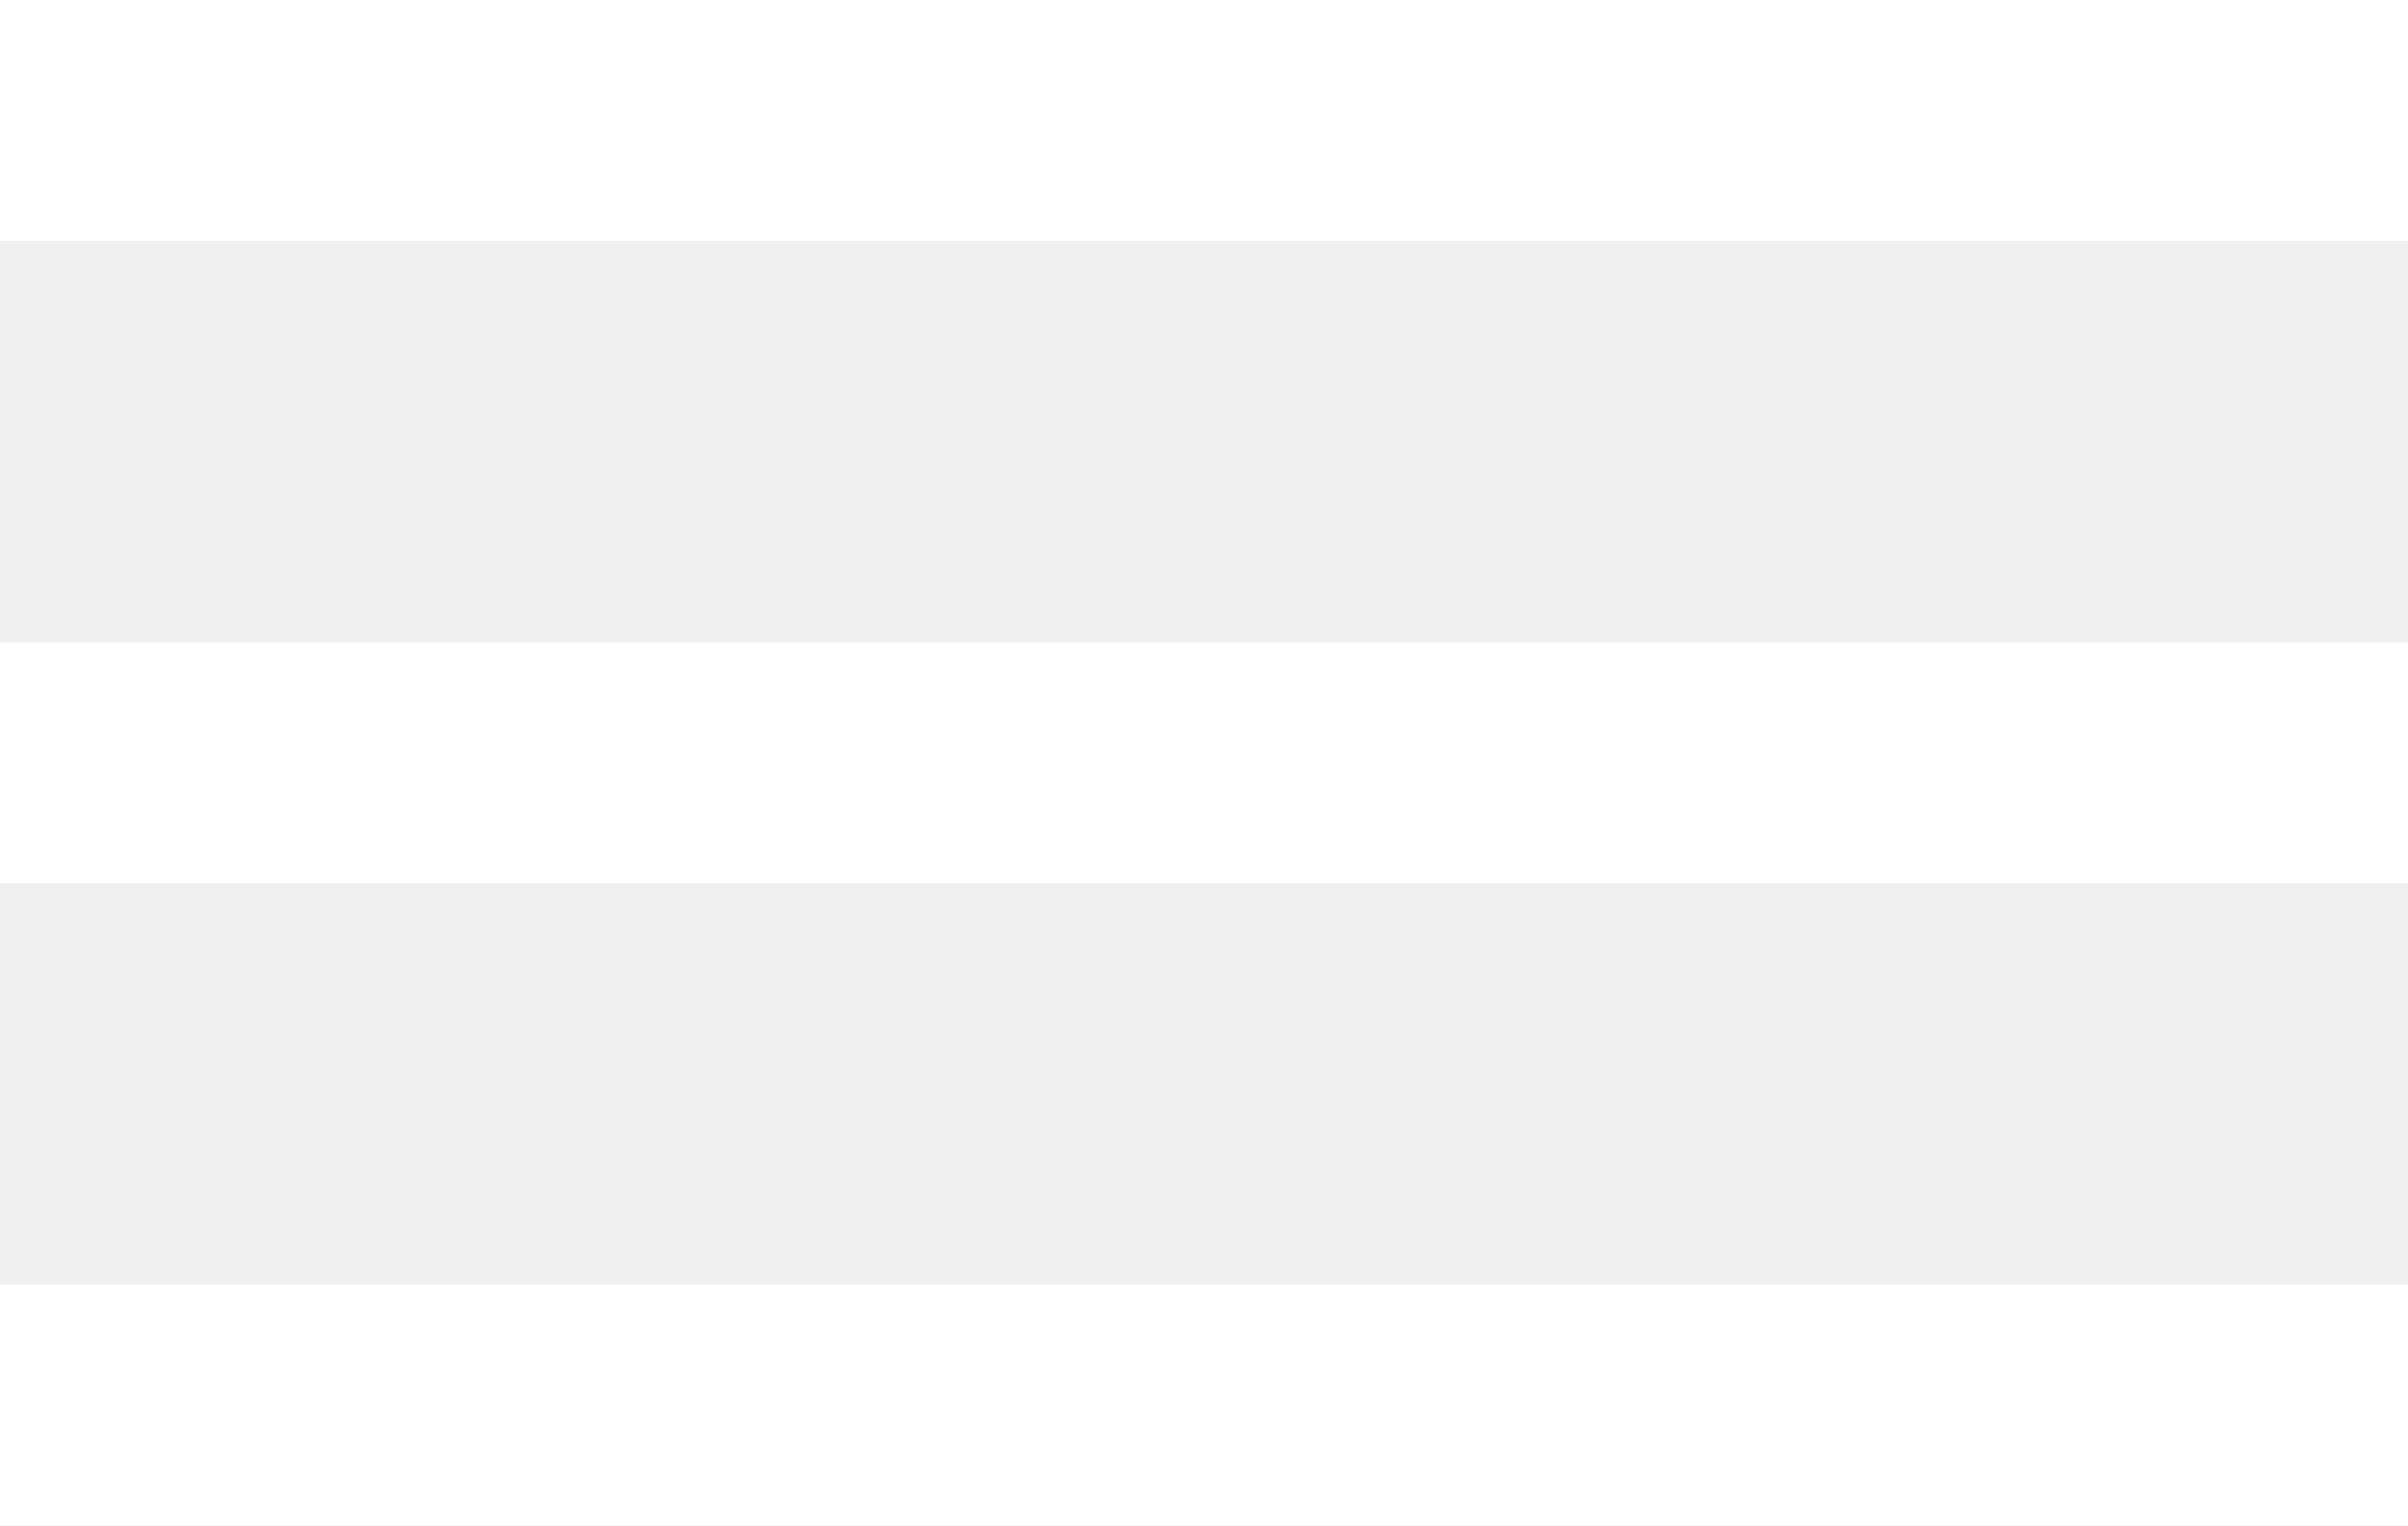
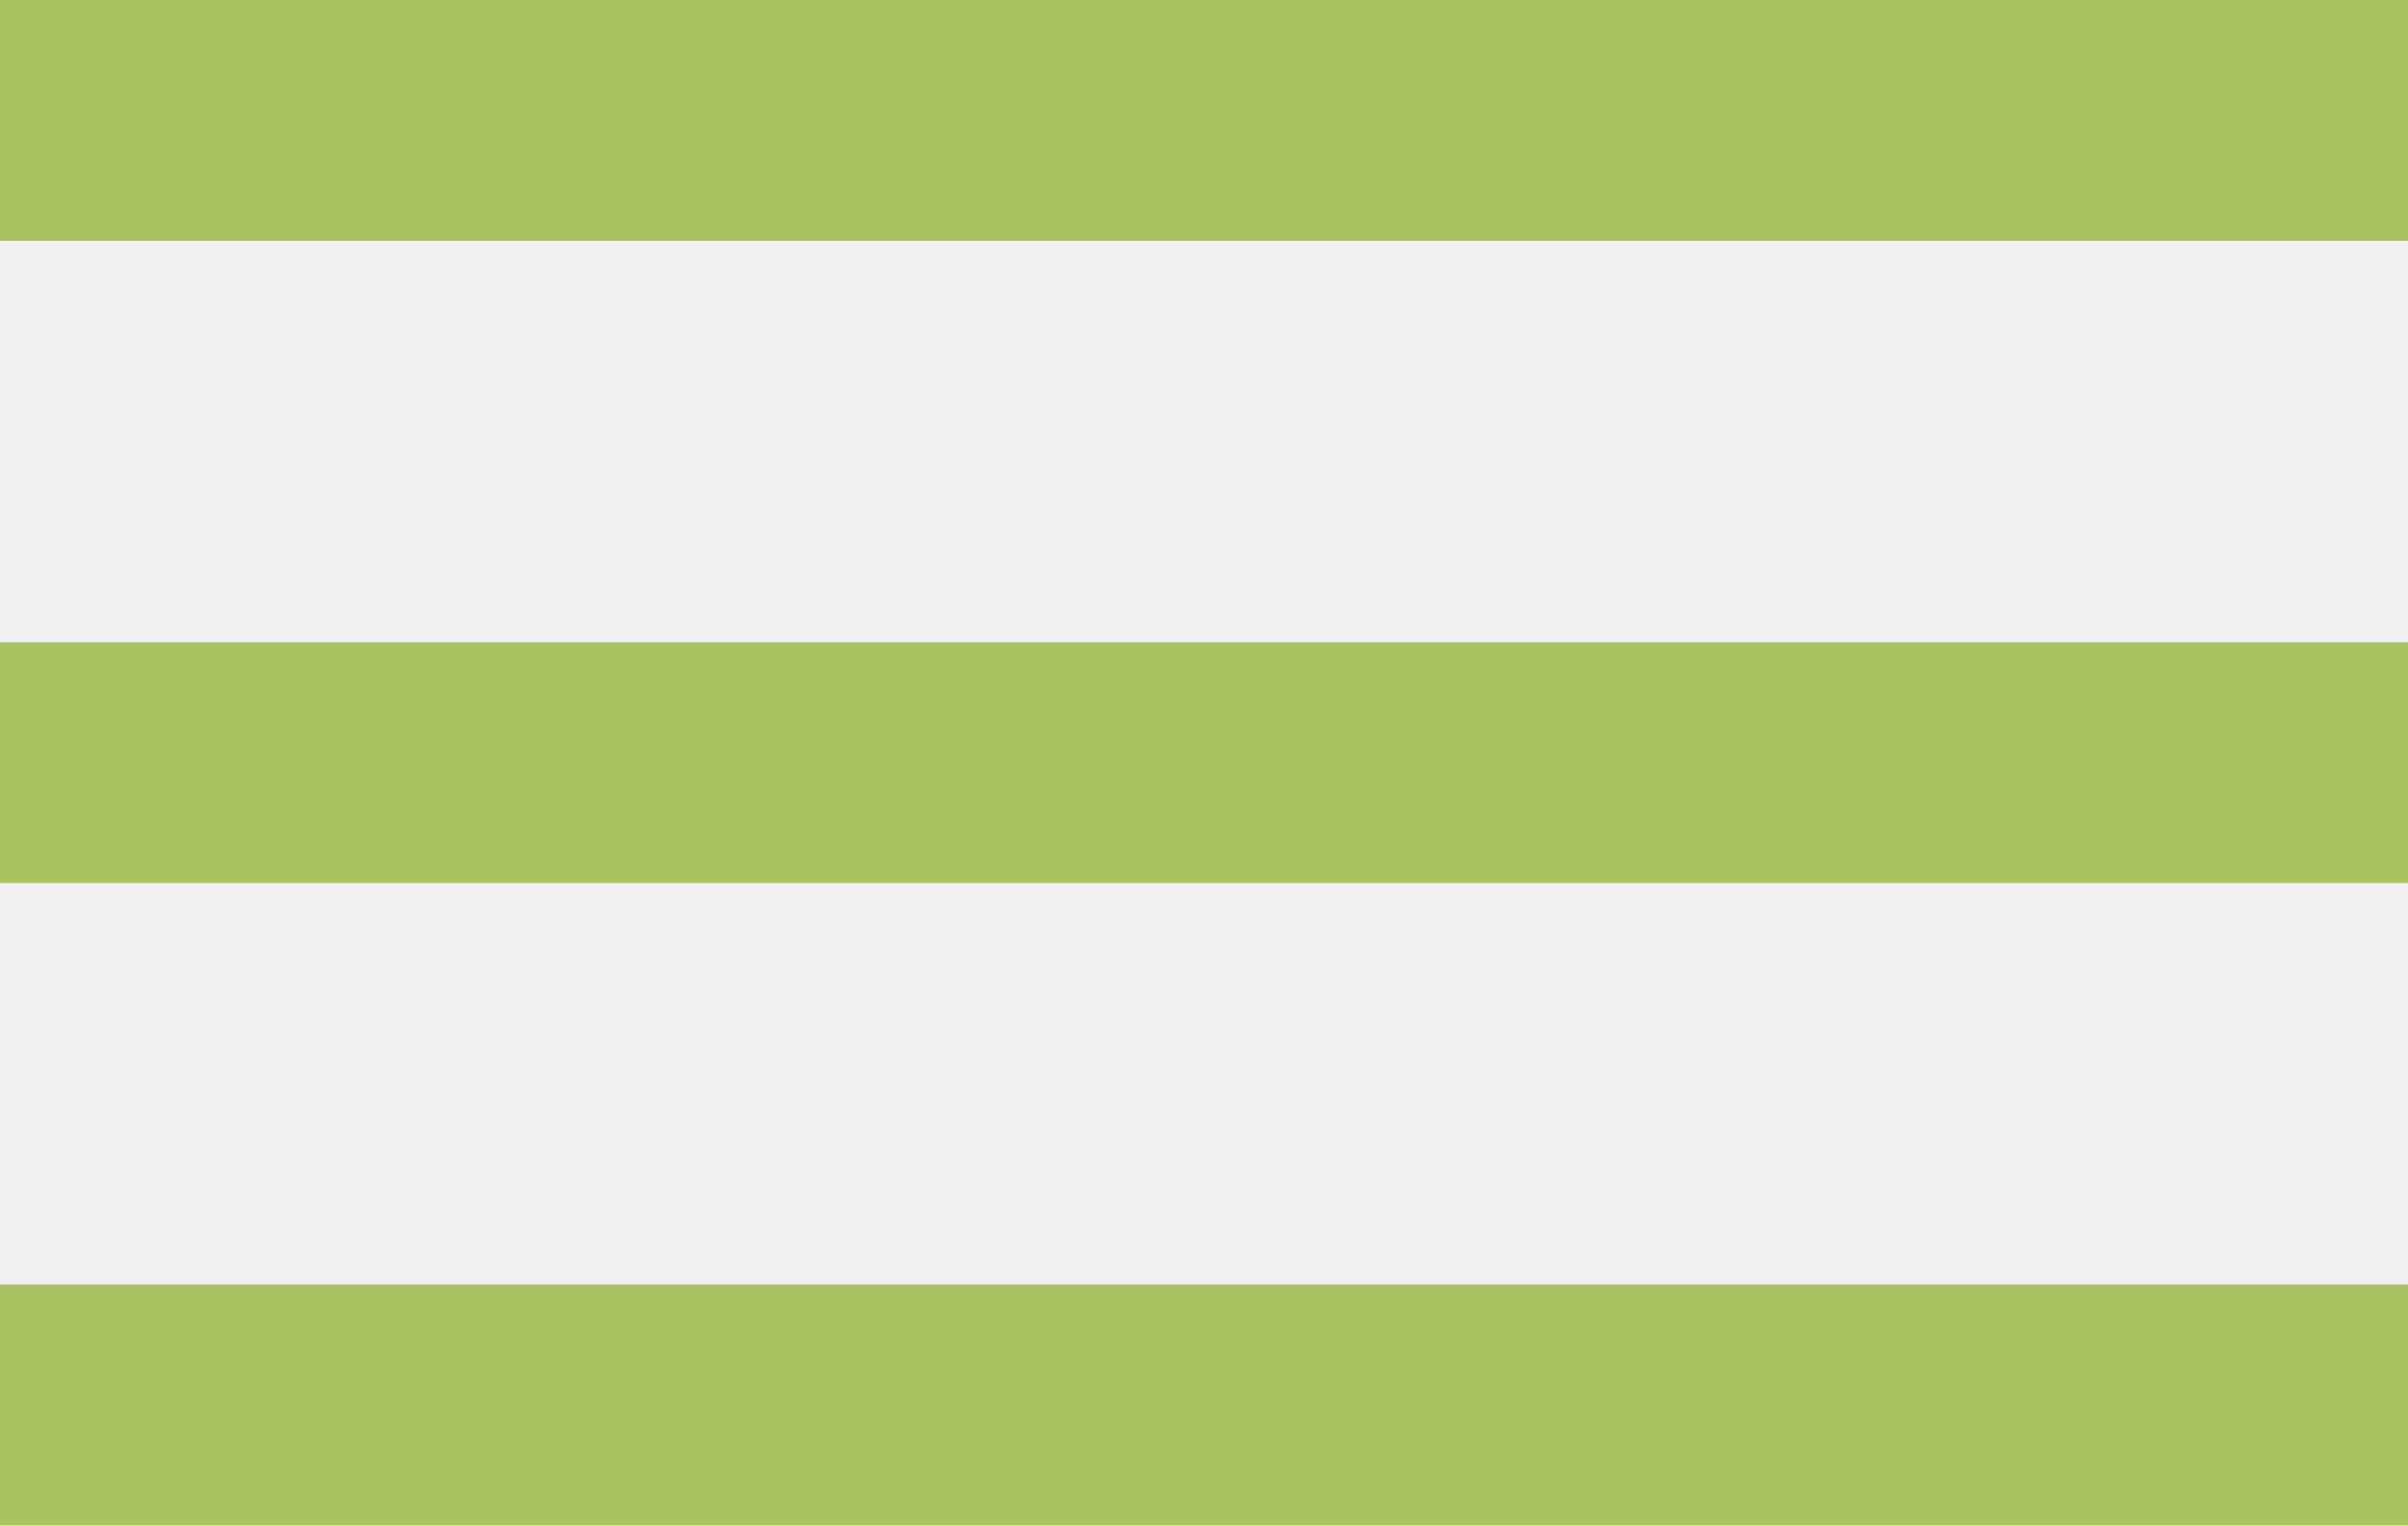
<svg xmlns="http://www.w3.org/2000/svg" width="30" height="19" viewBox="0 0 30 19">
  <defs>
    <style>
      .cls-1 {
-         fill: #fff;
+         fill: #abc261;
        fill-rule: evenodd;
      }
    </style>
  </defs>
  <path class="cls-1" d="M20,276H50v3H20v-3Zm0,8H50v3H20v-3Zm0,8H50v3H20v-3Z" transform="translate(-20 -276)" />
</svg>
